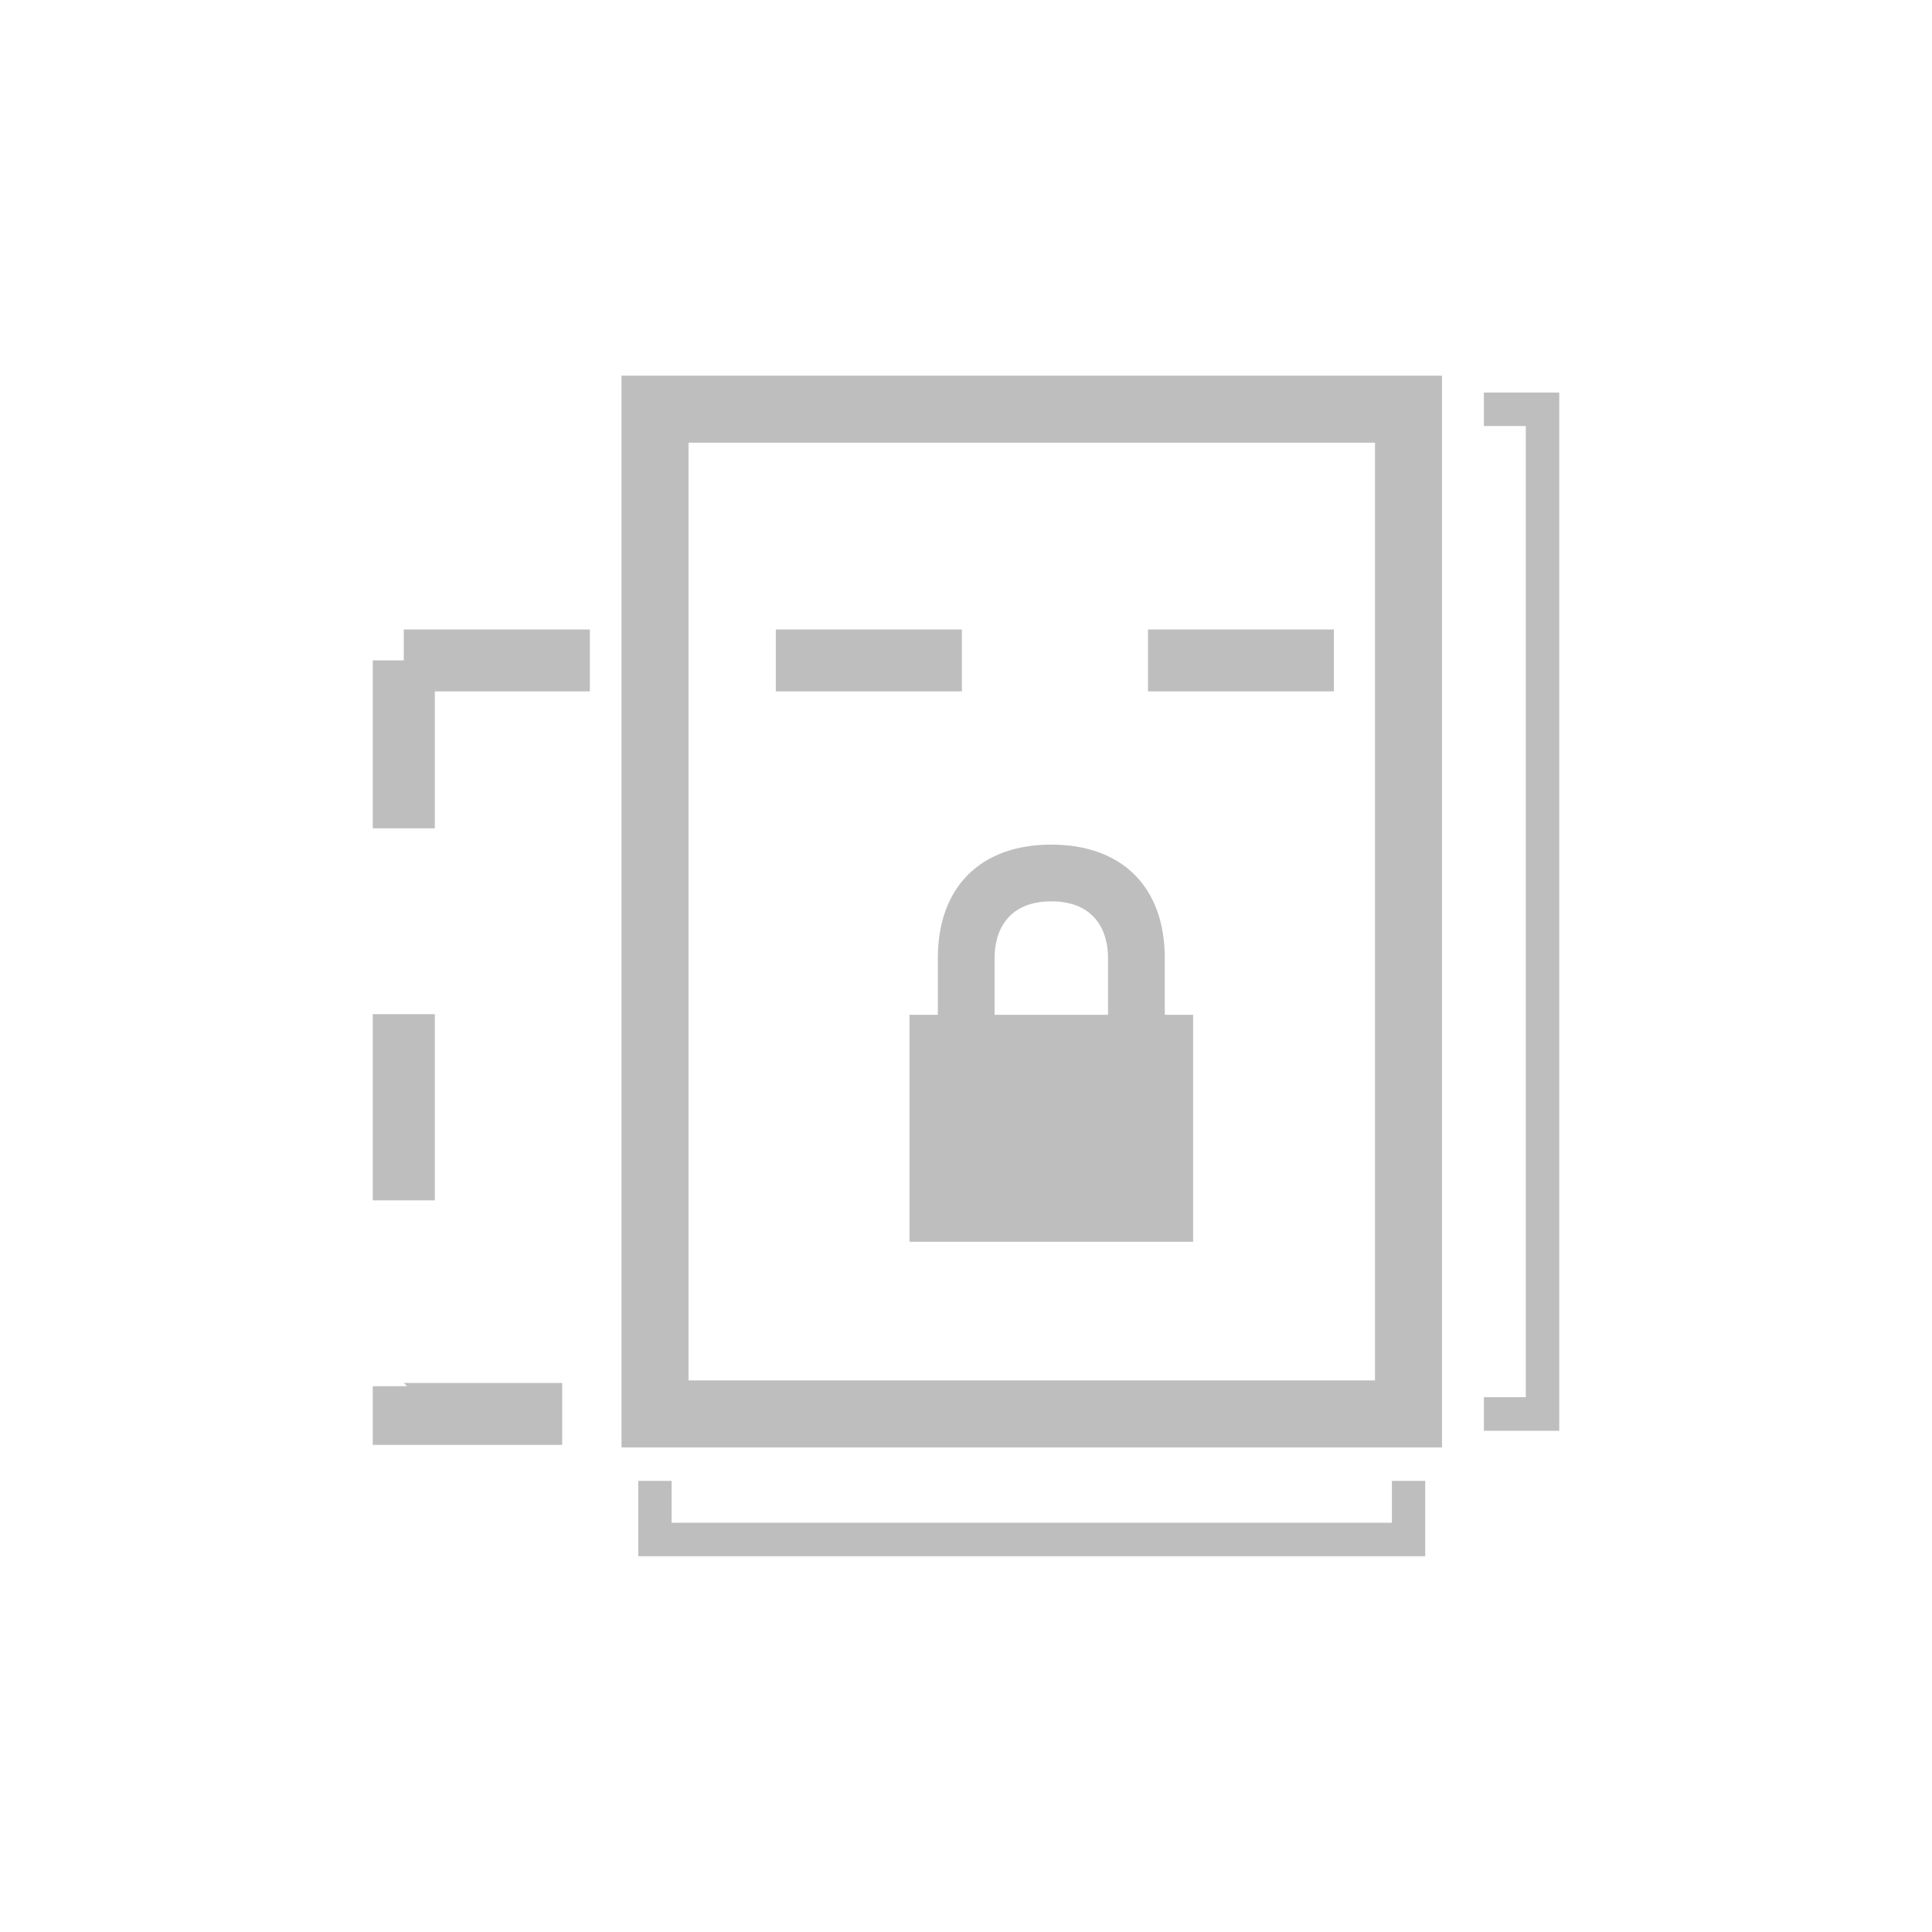
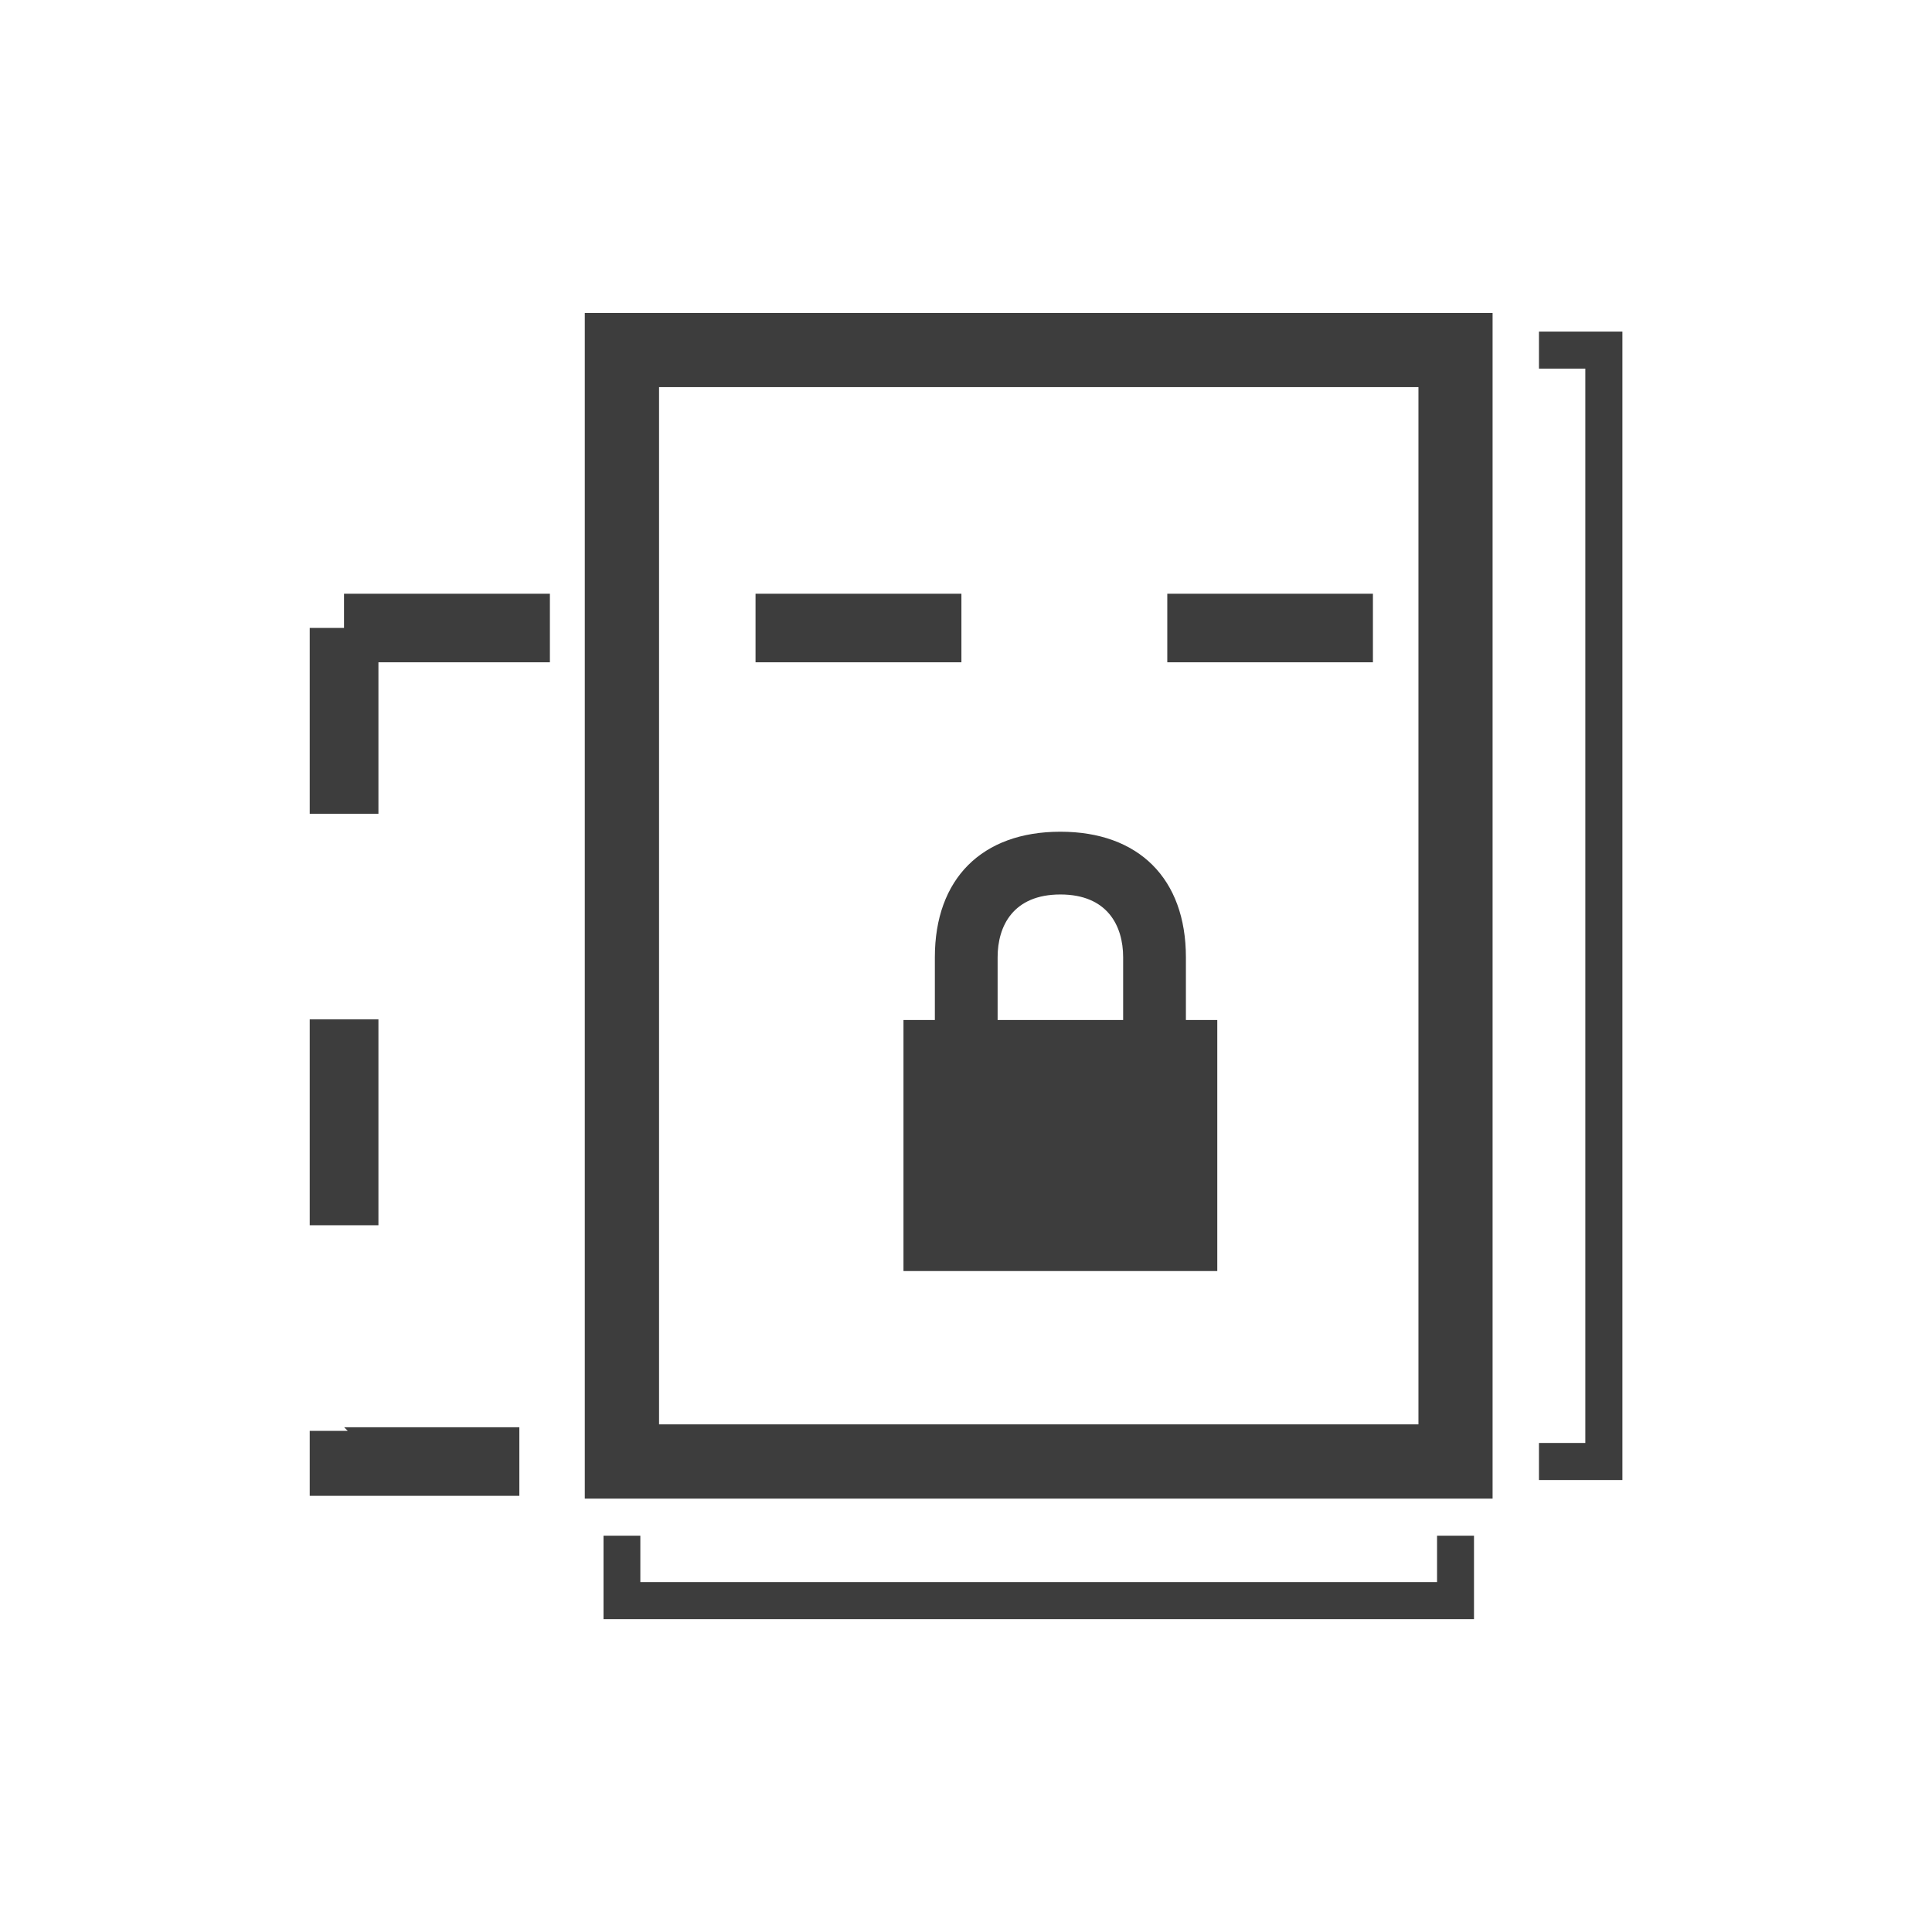
<svg xmlns="http://www.w3.org/2000/svg" width="16" height="16" fill="#bebebe" version="1.1" id="svg6">
  <defs id="defs10" />
-   <g id="g829" transform="matrix(0.2349125,0,0,0.2349125,7.062141,6.759862)">
-     <path d="m 2,7 v 8 H 12 V 7 Z" id="path2" />
-     <path d="M 7,1 C 4.5,1 3,2.5 3,5 V 8 H 5 V 5 C 5,4 5.5,3 7,3 8.5,3 9,4 9,5 v 3 h 2 V 5 C 11,2.5 9.5,1 7,1 Z" id="path4" />
+   <g id="g829" transform="matrix(0.2598785,0,0,0.2598785,6.962468,6.628062)" style="fill:#3d3d3d;fill-opacity:1">
+     <path d="m 2,7 v 8 H 12 V 7 Z" id="path2" style="fill:#3d3d3d;fill-opacity:1" />
+     <path d="M 7,1 C 4.5,1 3,2.5 3,5 V 8 H 5 V 5 C 5,4 5.5,3 7,3 8.5,3 9,4 9,5 v 3 h 2 V 5 C 11,2.5 9.5,1 7,1 Z" id="path4" style="fill:#3d3d3d;fill-opacity:1" />
  </g>
-   <path style="color:#000000;fill:#bebebe;stroke-width:0.693;-inkscape-stroke:none" d="M 5.147,3.111 V 3.389 11.987 H 11.942 V 3.111 Z M 5.702,3.666 H 11.387 V 11.432 H 5.702 Z" id="rect3326" />
-   <path style="color:#000000;fill:#bebebe;stroke-width:0.693;stroke-dasharray:1.541, 1.541;-inkscape-stroke:none" d="M 3.344,5.213 V 5.469 H 3.087 V 6.86 H 3.601 V 5.726 H 4.885 V 5.213 Z m 3.081,0 V 5.726 H 7.966 V 5.213 Z m 3.082,0 V 5.726 H 11.047 V 5.213 Z M 11.407,6.393 V 7.934 h 0.515 V 6.393 Z M 3.087,8.399 V 9.941 H 3.601 V 8.399 Z m 8.32,1.074 v 1.541 h 0.515 V 9.473 Z m -8.063,1.98 0.027,0.027 H 3.087 v 0.486 H 4.656 V 11.453 Z m 2.853,0 v 0.513 h 1.54 v -0.513 z m 3.081,0 v 0.513 h 1.541 v -0.513 z" id="rect3432" />
-   <path style="color:#000000;fill:#bebebe;stroke-width:0.693;-inkscape-stroke:none" d="m 5.286,12.264 v 0.624 h 6.517 v -0.624 h -0.276 v 0.347 H 5.562 v -0.347 z" id="path5912" />
-   <path style="color:#000000;fill:#bebebe;stroke-width:0.693;-inkscape-stroke:none" d="M 12.289,3.251 V 3.528 H 12.636 v 8.043 h -0.347 v 0.278 h 0.624 V 3.251 Z" id="path5912-3" />
+   <path style="color:#000000;fill:#3d3d3d;stroke-width:0.767;-inkscape-stroke:none;fill-opacity:1" d="M 4.843,2.592 V 2.899 12.411 h 7.518 V 2.592 Z M 5.458,3.206 H 11.747 V 11.796 H 5.458 Z" id="rect3326" />
+   <path style="color:#000000;fill:#3d3d3d;stroke-width:0.767;stroke-dasharray:1.704, 1.704;-inkscape-stroke:none;fill-opacity:1" d="M 2.849,4.917 V 5.2 H 2.565 V 6.739 H 3.134 V 5.485 h 1.42 v -0.568 z m 3.408,0 v 0.568 h 1.705 v -0.568 z m 3.41,0 v 0.568 h 1.703 v -0.568 z m 2.102,1.305 v 1.705 h 0.569 V 6.222 Z M 2.565,8.442 V 10.147 H 3.134 V 8.442 Z m 9.205,1.188 v 1.705 h 0.569 v -1.705 z m -8.92,2.19 0.03,0.03 H 2.565 v 0.538 h 1.736 v -0.568 z m 3.157,0 v 0.568 H 7.709 V 11.82 Z m 3.408,0 v 0.568 H 11.119 V 11.82 Z" id="rect3432" />
+   <path style="color:#000000;fill:#3d3d3d;stroke-width:0.767;-inkscape-stroke:none;fill-opacity:1" d="m 4.998,12.718 v 0.691 H 12.207 V 12.718 h -0.306 v 0.384 H 5.303 V 12.718 Z" id="path5912" />
+   <path style="color:#000000;fill:#3d3d3d;stroke-width:0.767;-inkscape-stroke:none;fill-opacity:1" d="m 12.745,2.746 v 0.307 h 0.384 v 8.897 h -0.384 v 0.307 h 0.691 V 2.746 Z" id="path5912-3" />
</svg>
